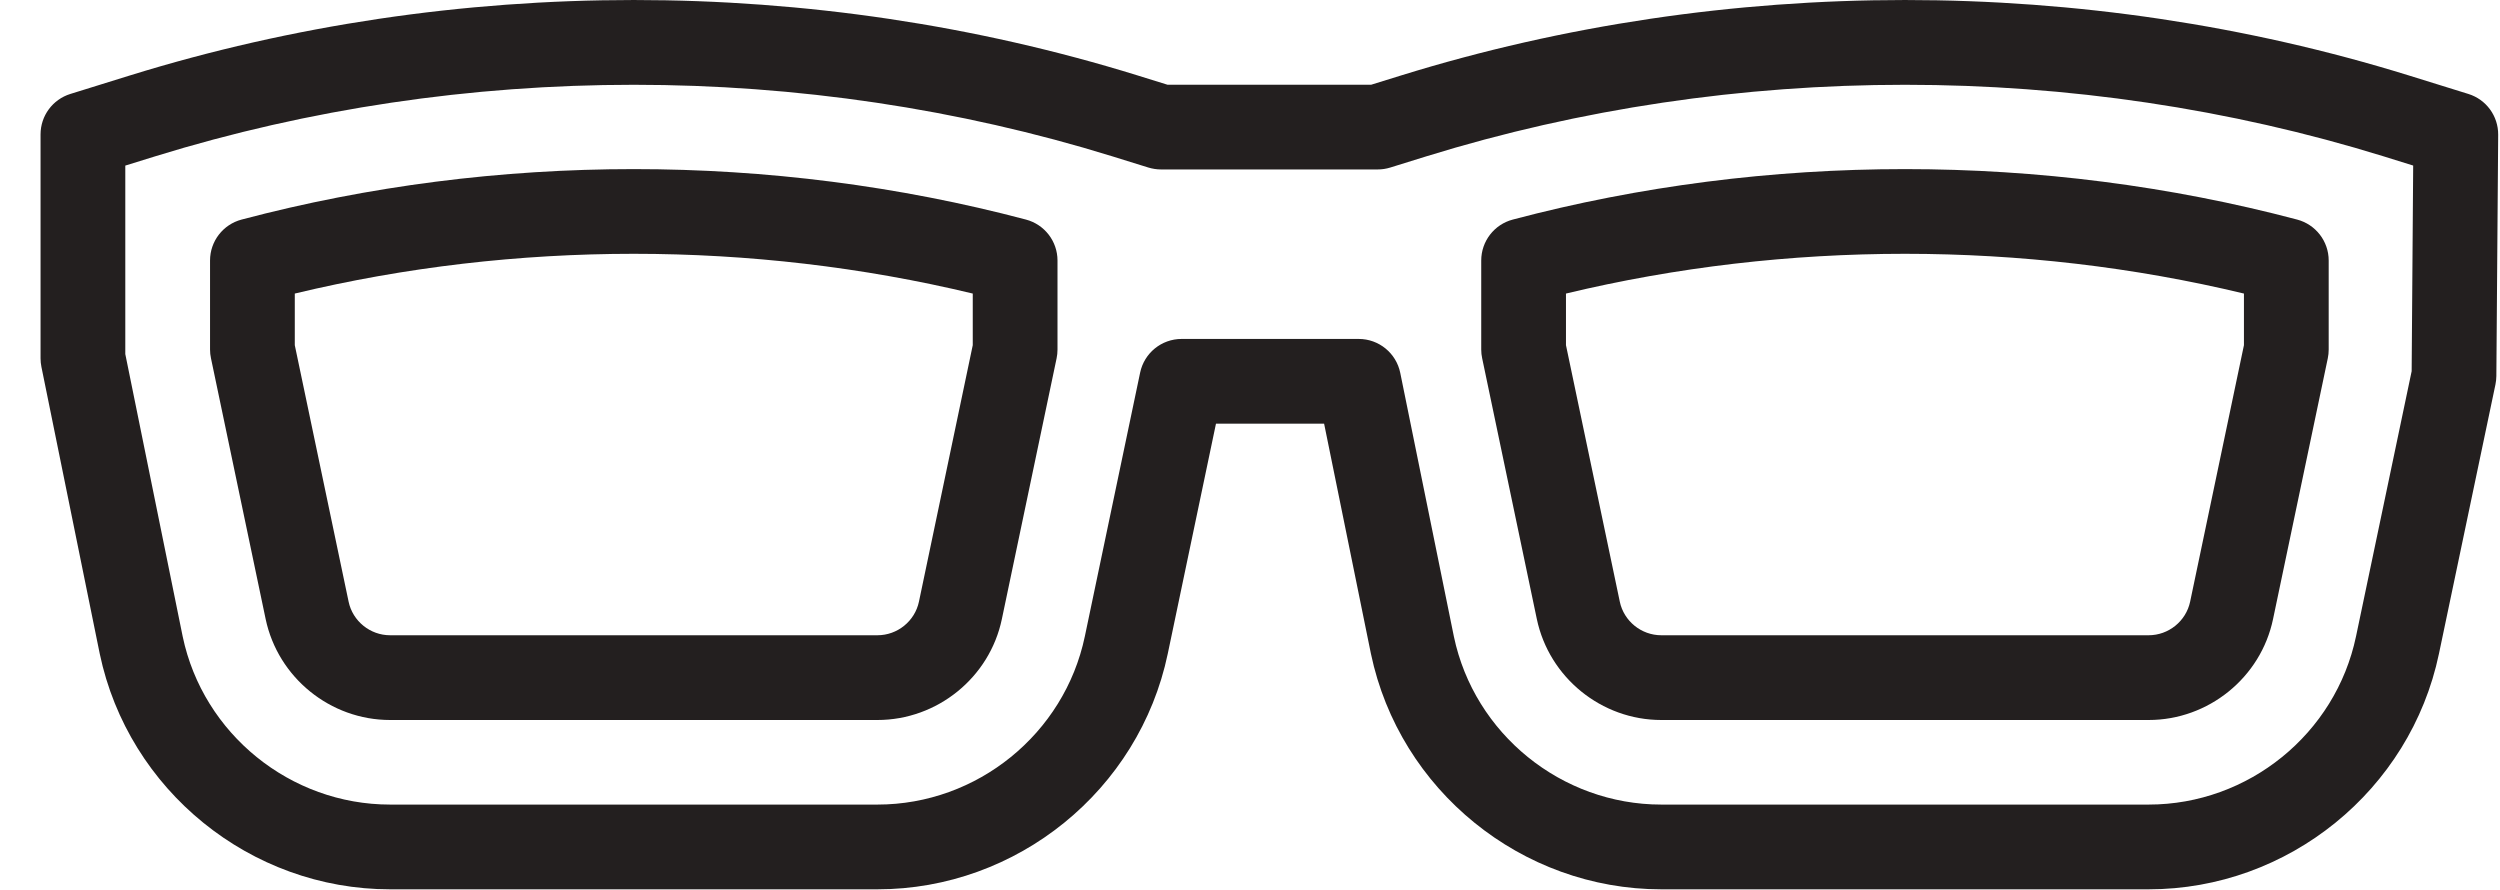
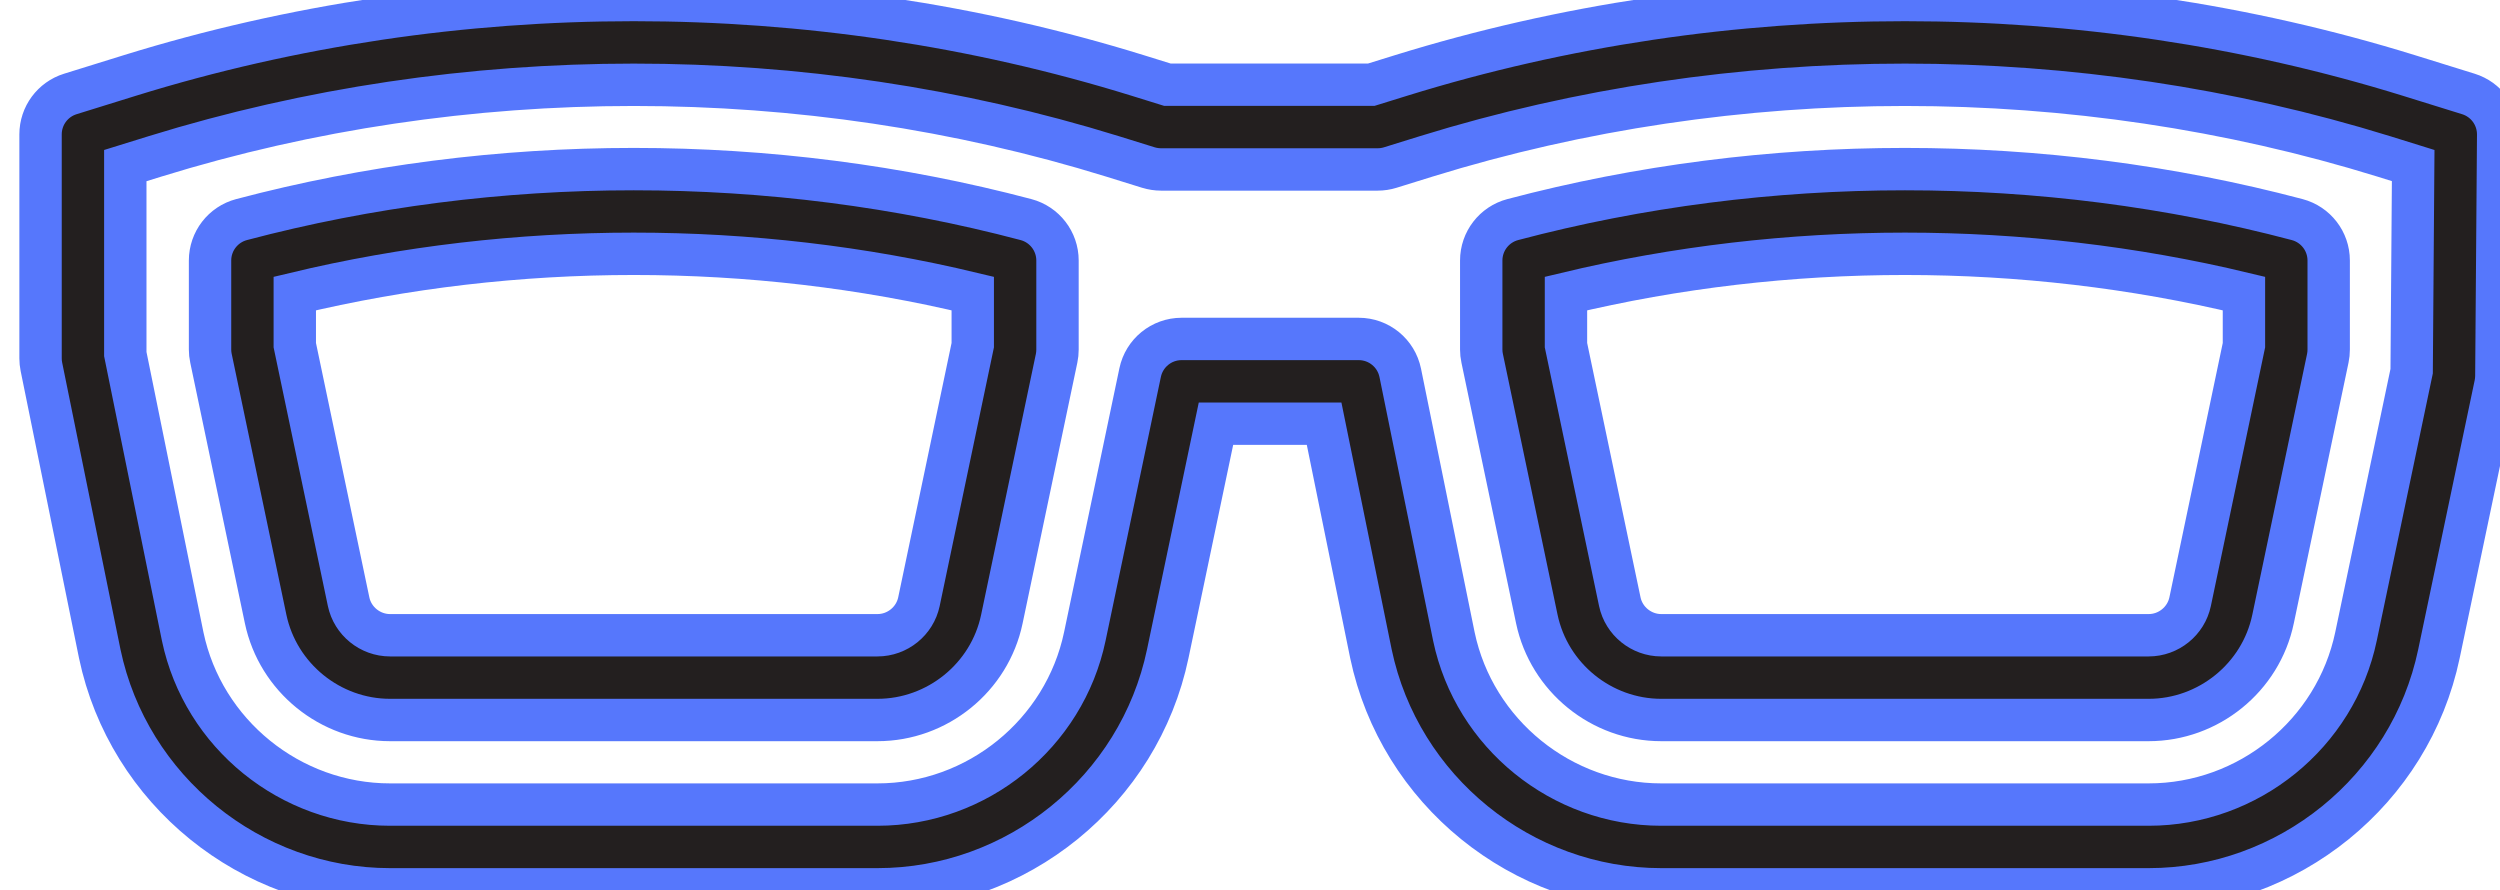
<svg xmlns="http://www.w3.org/2000/svg" width="59px" height="21px" viewBox="0 0 59 21" version="1.1">
  <defs />
-   <g id="Icons" stroke="none" stroke-width="1" fill="none" fill-rule="evenodd">
+   <g id="Icons" stroke="#5677fc" stroke-width="1" fill="#5677fc" fill-rule="evenodd">
    <g id="Design-&amp;-Development" transform="translate(-790, -890)" fill="#231F1F">
      <g id="Nerdy-Glasses" transform="translate(778, 890)">
        <g transform="translate(13, 0)" id="Fill-68">
          <path d="M23.213,5.182 C17.215,3.594 10.699,3.594 4.701,5.182 C4.263,5.298 3.957,5.694 3.957,6.148 L3.957,8.25 C3.957,8.319 3.964,8.388 3.979,8.455 L5.269,14.609 C5.56,15.99 6.794,16.992 8.206,16.992 L19.708,16.992 C21.12,16.992 22.356,15.99 22.644,14.61 L23.936,8.455 C23.95,8.388 23.957,8.319 23.957,8.25 L23.957,6.148 C23.957,5.694 23.651,5.298 23.213,5.182 L23.213,5.182 Z M21.957,8.146 L20.687,14.2 C20.59,14.659 20.179,14.992 19.708,14.992 L8.206,14.992 C7.735,14.992 7.323,14.658 7.227,14.199 L5.957,8.146 L5.957,6.928 C11.163,5.677 16.753,5.677 21.957,6.928 L21.957,8.146 L21.957,8.146 Z M53.213,5.182 C47.215,3.594 40.699,3.594 34.701,5.182 C34.263,5.298 33.957,5.694 33.957,6.148 L33.957,8.25 C33.957,8.319 33.964,8.388 33.979,8.455 L35.269,14.609 C35.56,15.99 36.794,16.992 38.206,16.992 L49.708,16.992 C51.12,16.992 52.356,15.99 52.644,14.61 L53.936,8.455 C53.95,8.388 53.957,8.319 53.957,8.25 L53.957,6.148 C53.957,5.694 53.651,5.298 53.213,5.182 L53.213,5.182 Z M51.957,8.146 L50.687,14.2 C50.59,14.659 50.179,14.992 49.708,14.992 L38.206,14.992 C37.735,14.992 37.323,14.658 37.227,14.199 L35.957,8.146 L35.957,6.928 C41.164,5.677 46.754,5.677 51.957,6.928 L51.957,8.146 L51.957,8.146 Z M57.253,2.217 L55.846,1.78 C48.19,-0.593 39.725,-0.593 32.068,1.78 L31.362,1.999 L26.551,1.999 L25.846,1.78 C18.19,-0.593 9.725,-0.593 2.068,1.78 L0.661,2.217 C0.242,2.347 -0.043,2.733 -0.043,3.172 L-0.043,8.457 C-0.043,8.524 -0.036,8.591 -0.023,8.656 L1.354,15.429 C2.03,18.65 4.911,20.988 8.206,20.988 L19.708,20.988 C23.003,20.988 25.884,18.65 26.559,15.429 L27.697,9.999 L30.249,9.999 L31.354,15.429 C32.03,18.65 34.911,20.988 38.206,20.988 L49.708,20.988 C53.003,20.988 55.884,18.65 56.559,15.429 L57.893,9.072 C57.906,9.008 57.913,8.941 57.914,8.875 L57.957,3.18 C57.96,2.738 57.675,2.348 57.253,2.217 L57.253,2.217 Z M55.915,8.76 L54.602,15.019 C54.12,17.318 52.062,18.988 49.708,18.988 L38.206,18.988 C35.852,18.988 33.794,17.318 33.312,15.024 L32.046,8.8 C31.951,8.334 31.542,7.999 31.066,7.999 L26.886,7.999 C26.412,7.999 26.004,8.331 25.907,8.794 L24.602,15.019 C24.12,17.318 22.062,18.988 19.708,18.988 L8.206,18.988 C5.852,18.988 3.794,17.318 3.312,15.024 L1.957,8.356 L1.957,3.908 L2.66,3.69 C9.934,1.438 17.981,1.438 25.253,3.69 L26.102,3.954 C26.199,3.983 26.299,3.999 26.399,3.999 L31.514,3.999 C31.614,3.999 31.714,3.984 31.81,3.954 L32.66,3.69 C39.934,1.438 47.981,1.438 55.254,3.69 L55.951,3.907 L55.915,8.76 L55.915,8.76 Z" />
        </g>
      </g>
    </g>
  </g>
</svg>
